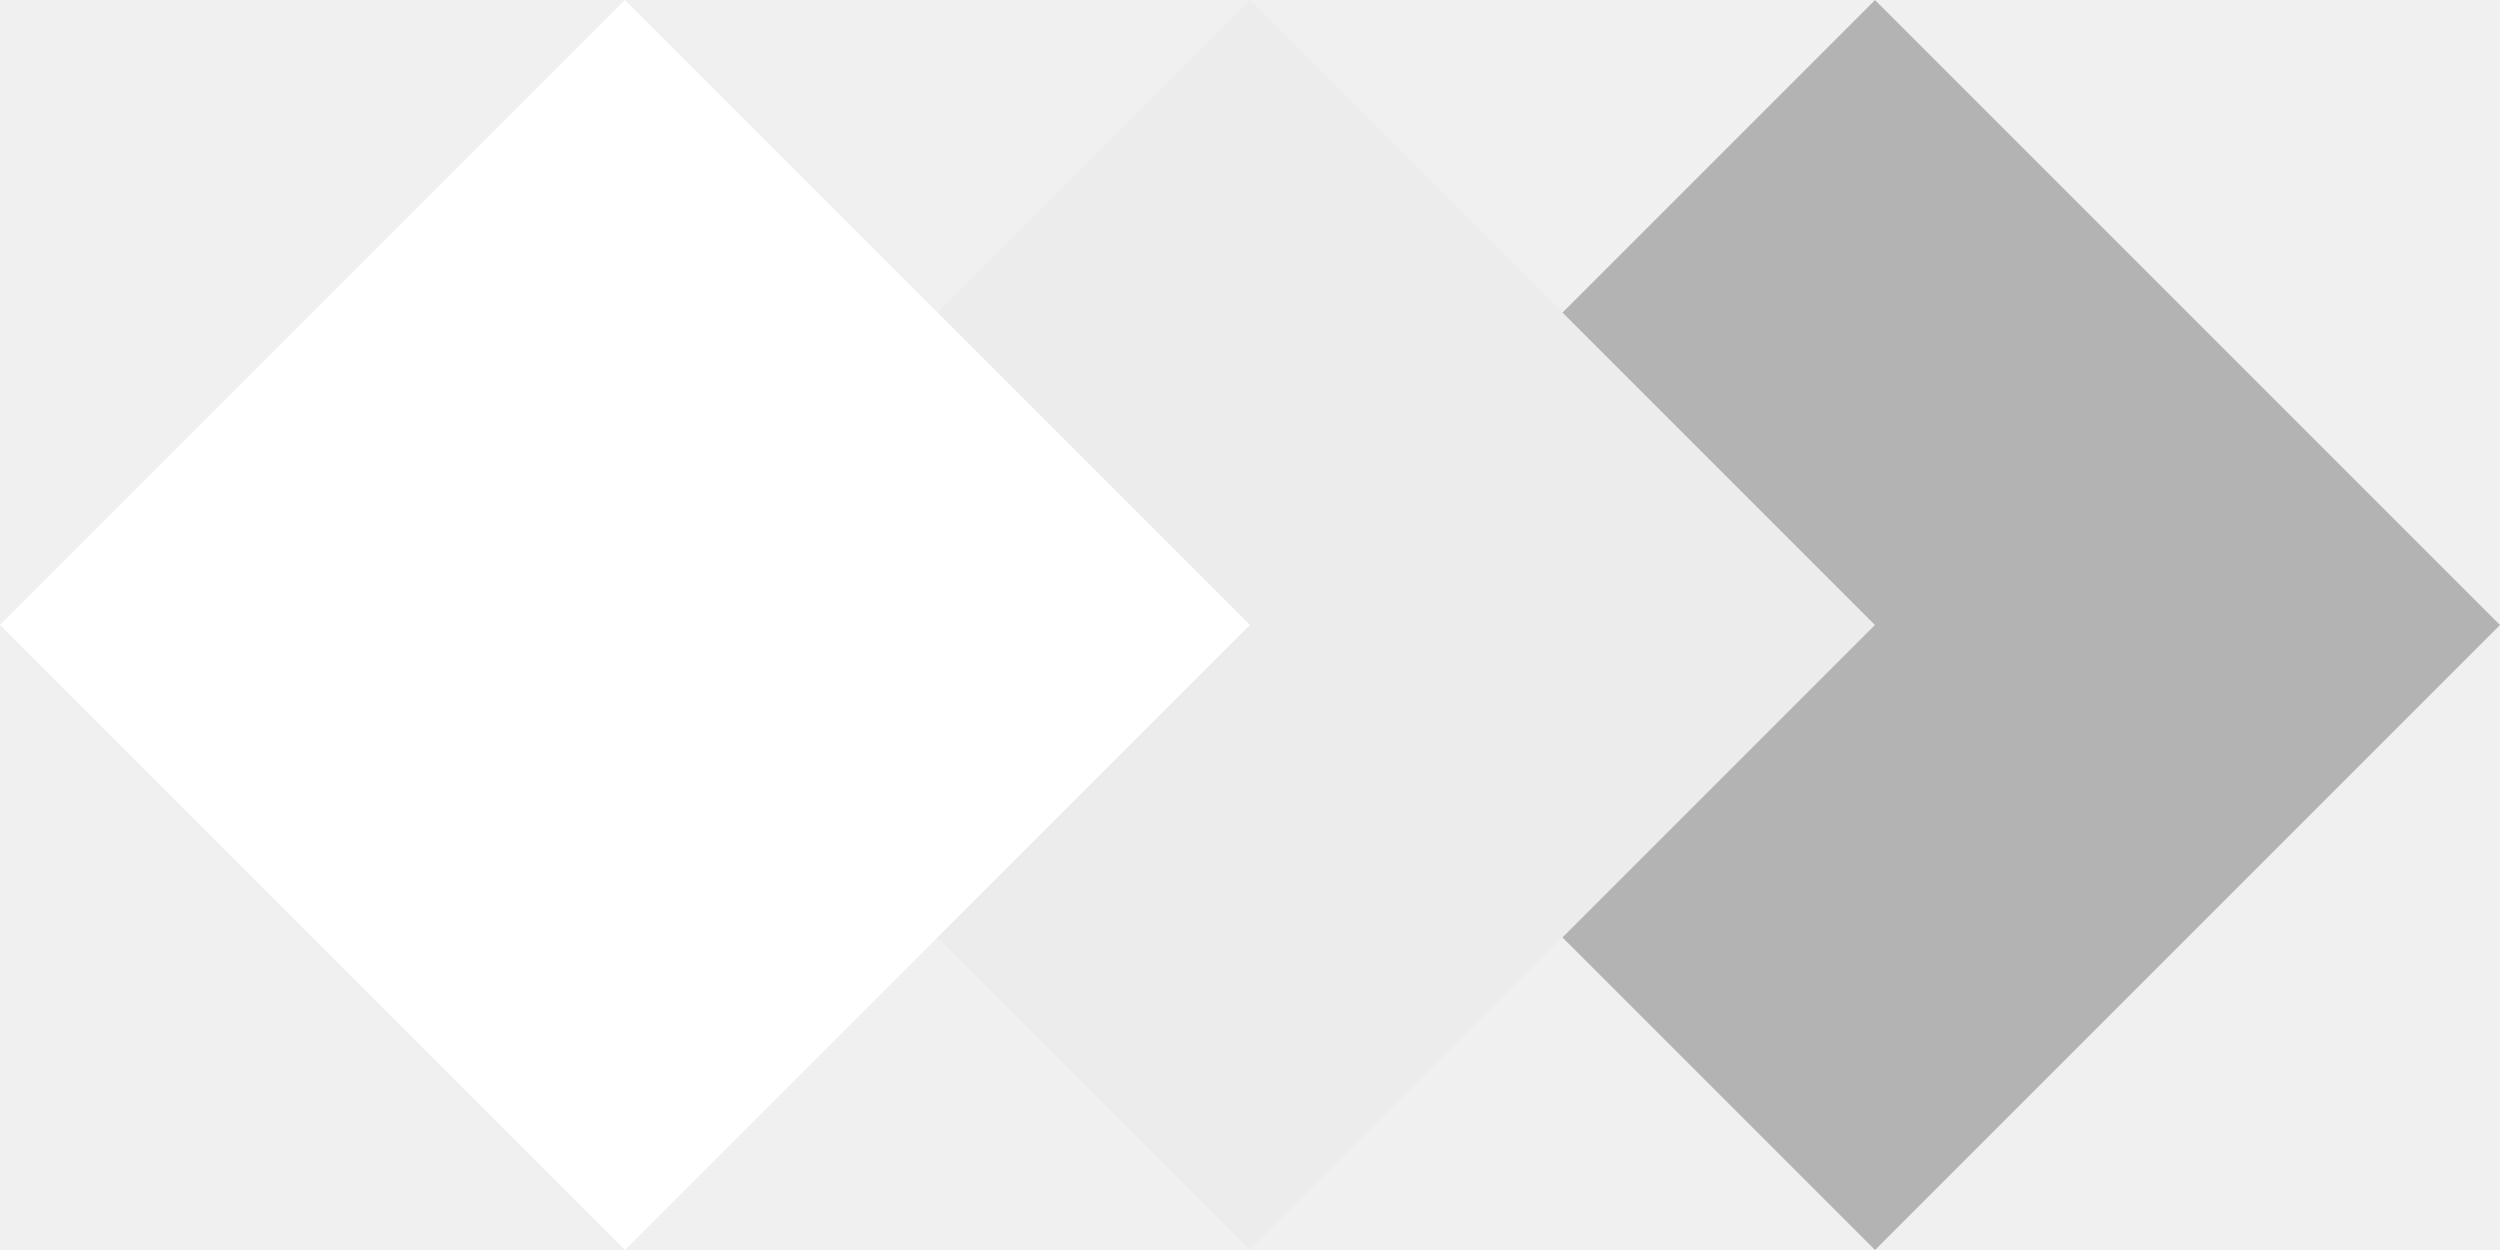
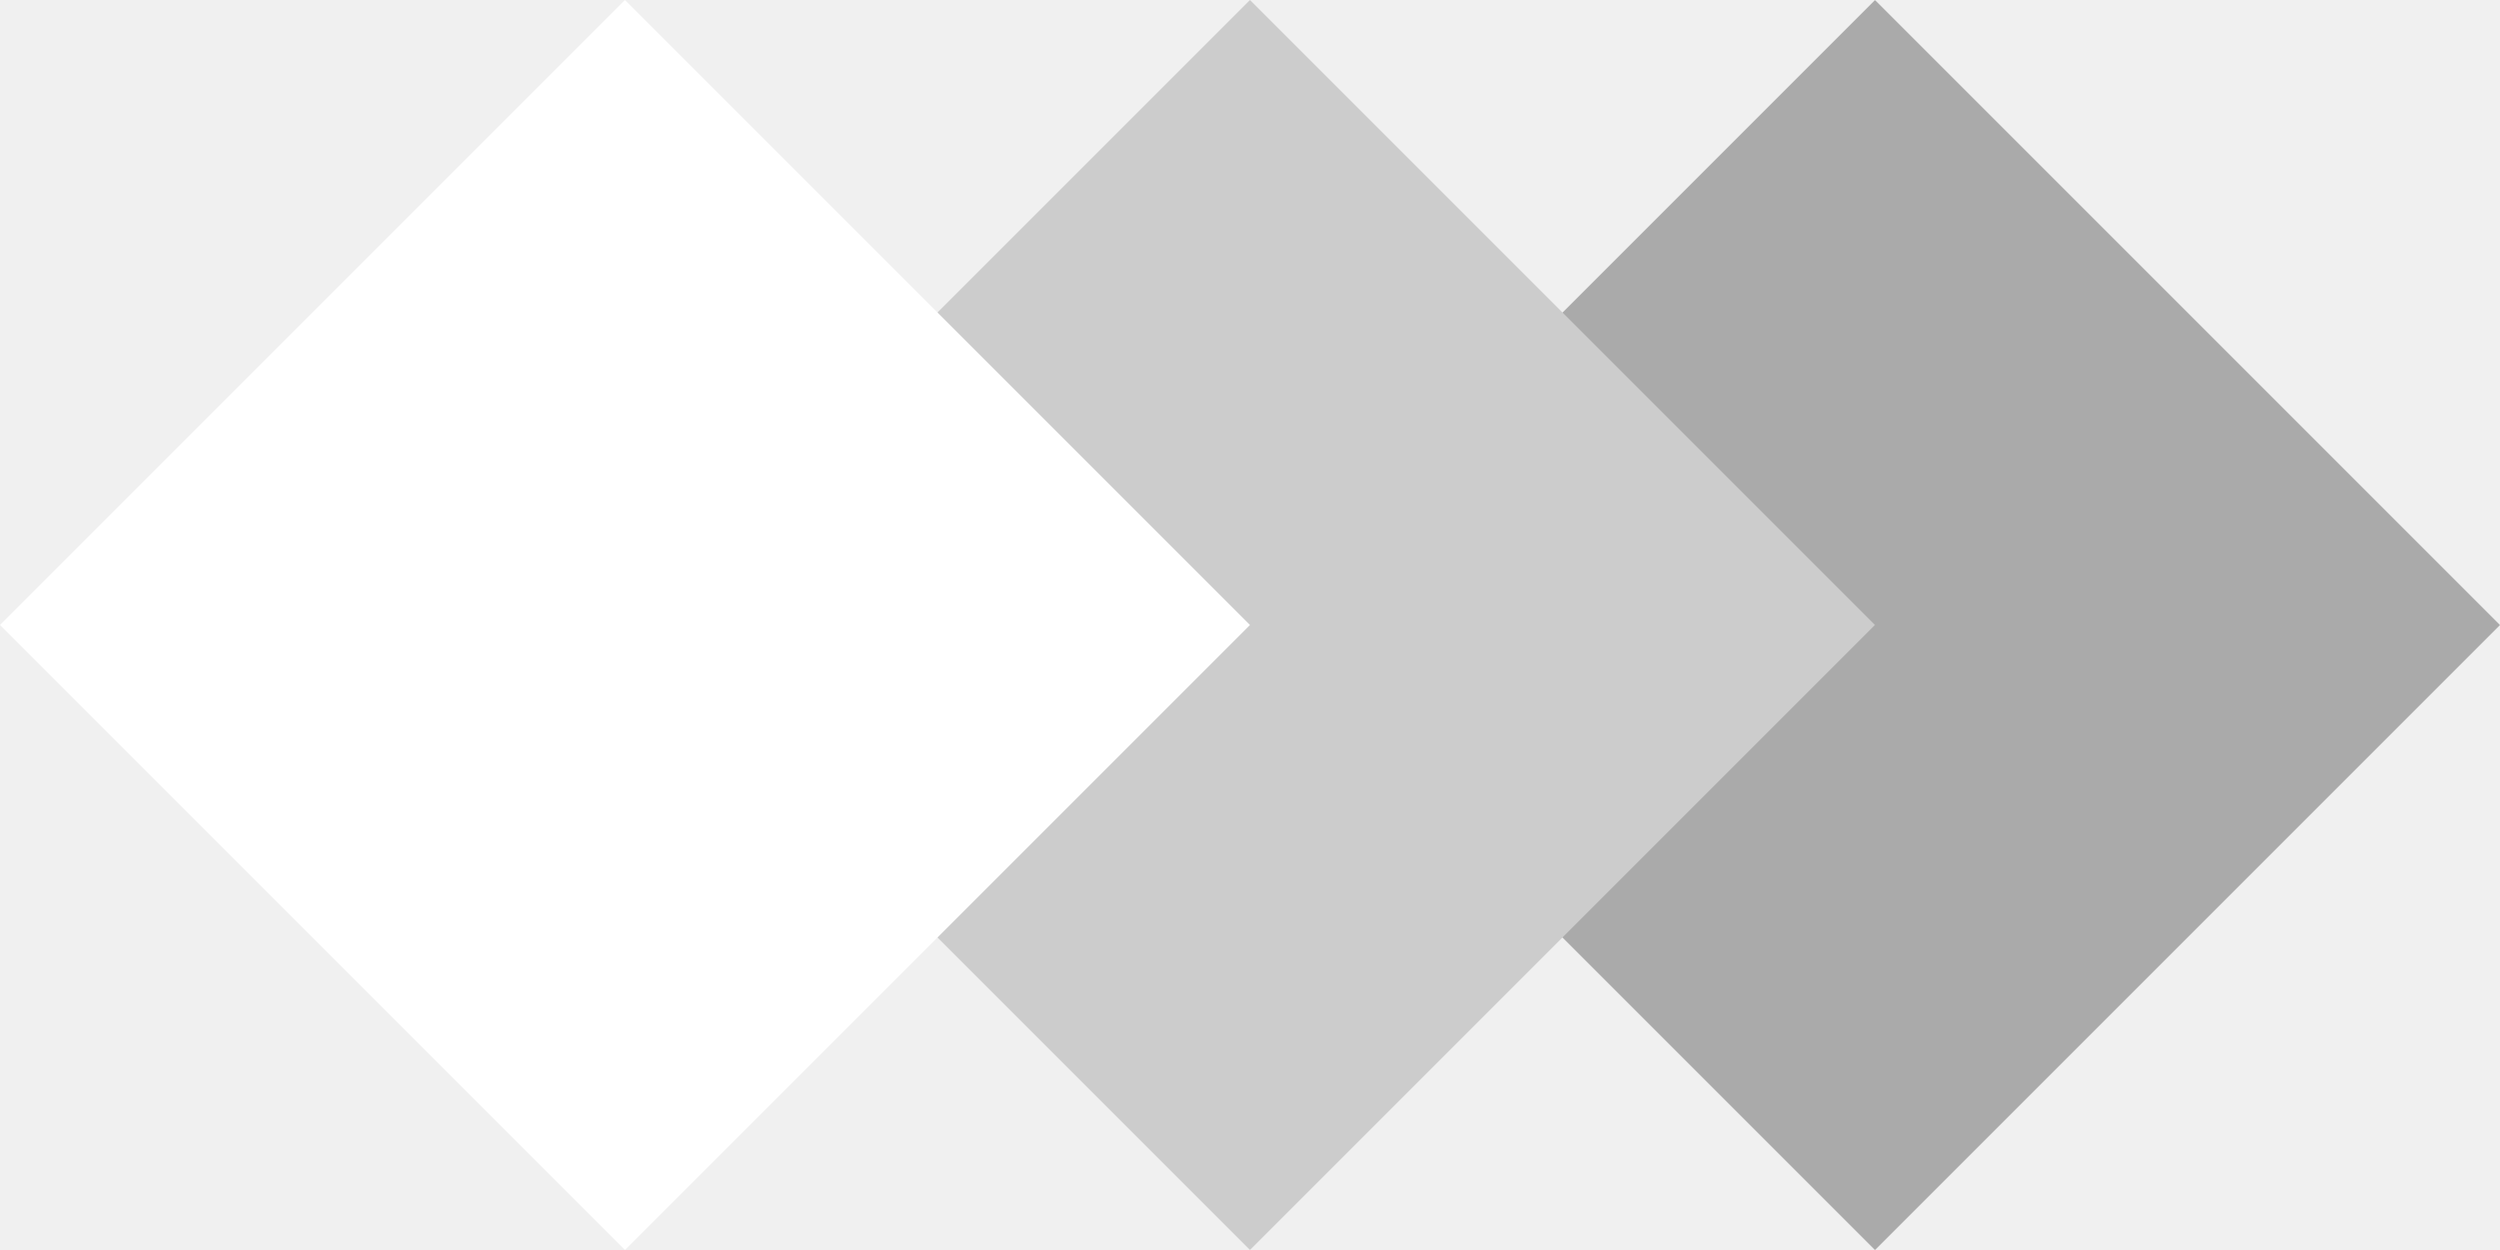
<svg xmlns="http://www.w3.org/2000/svg" width="100" height="50" version="1.1" viewBox="0 0 26.458 13.229">
  <g stroke-width="0">
-     <rect transform="rotate(-45)" x="4.677" y="14.032" width="9.354" height="9.354" fill="#b3b3b3" />
-     <rect transform="rotate(-45)" x="4.7202e-7" y="9.354" width="9.354" height="9.354" fill="#ececec" />
+     <rect transform="rotate(-45)" x="4.677" y="14.032" width="9.354" height="9.354" fill="#aaa" />
+     <rect transform="rotate(-45)" x="4.7202e-7" y="9.354" width="9.354" height="9.354" fill="#ccc" />
    <rect transform="rotate(-45)" x="-4.677" y="4.677" width="9.354" height="9.354" fill="#fff" />
  </g>
</svg>
